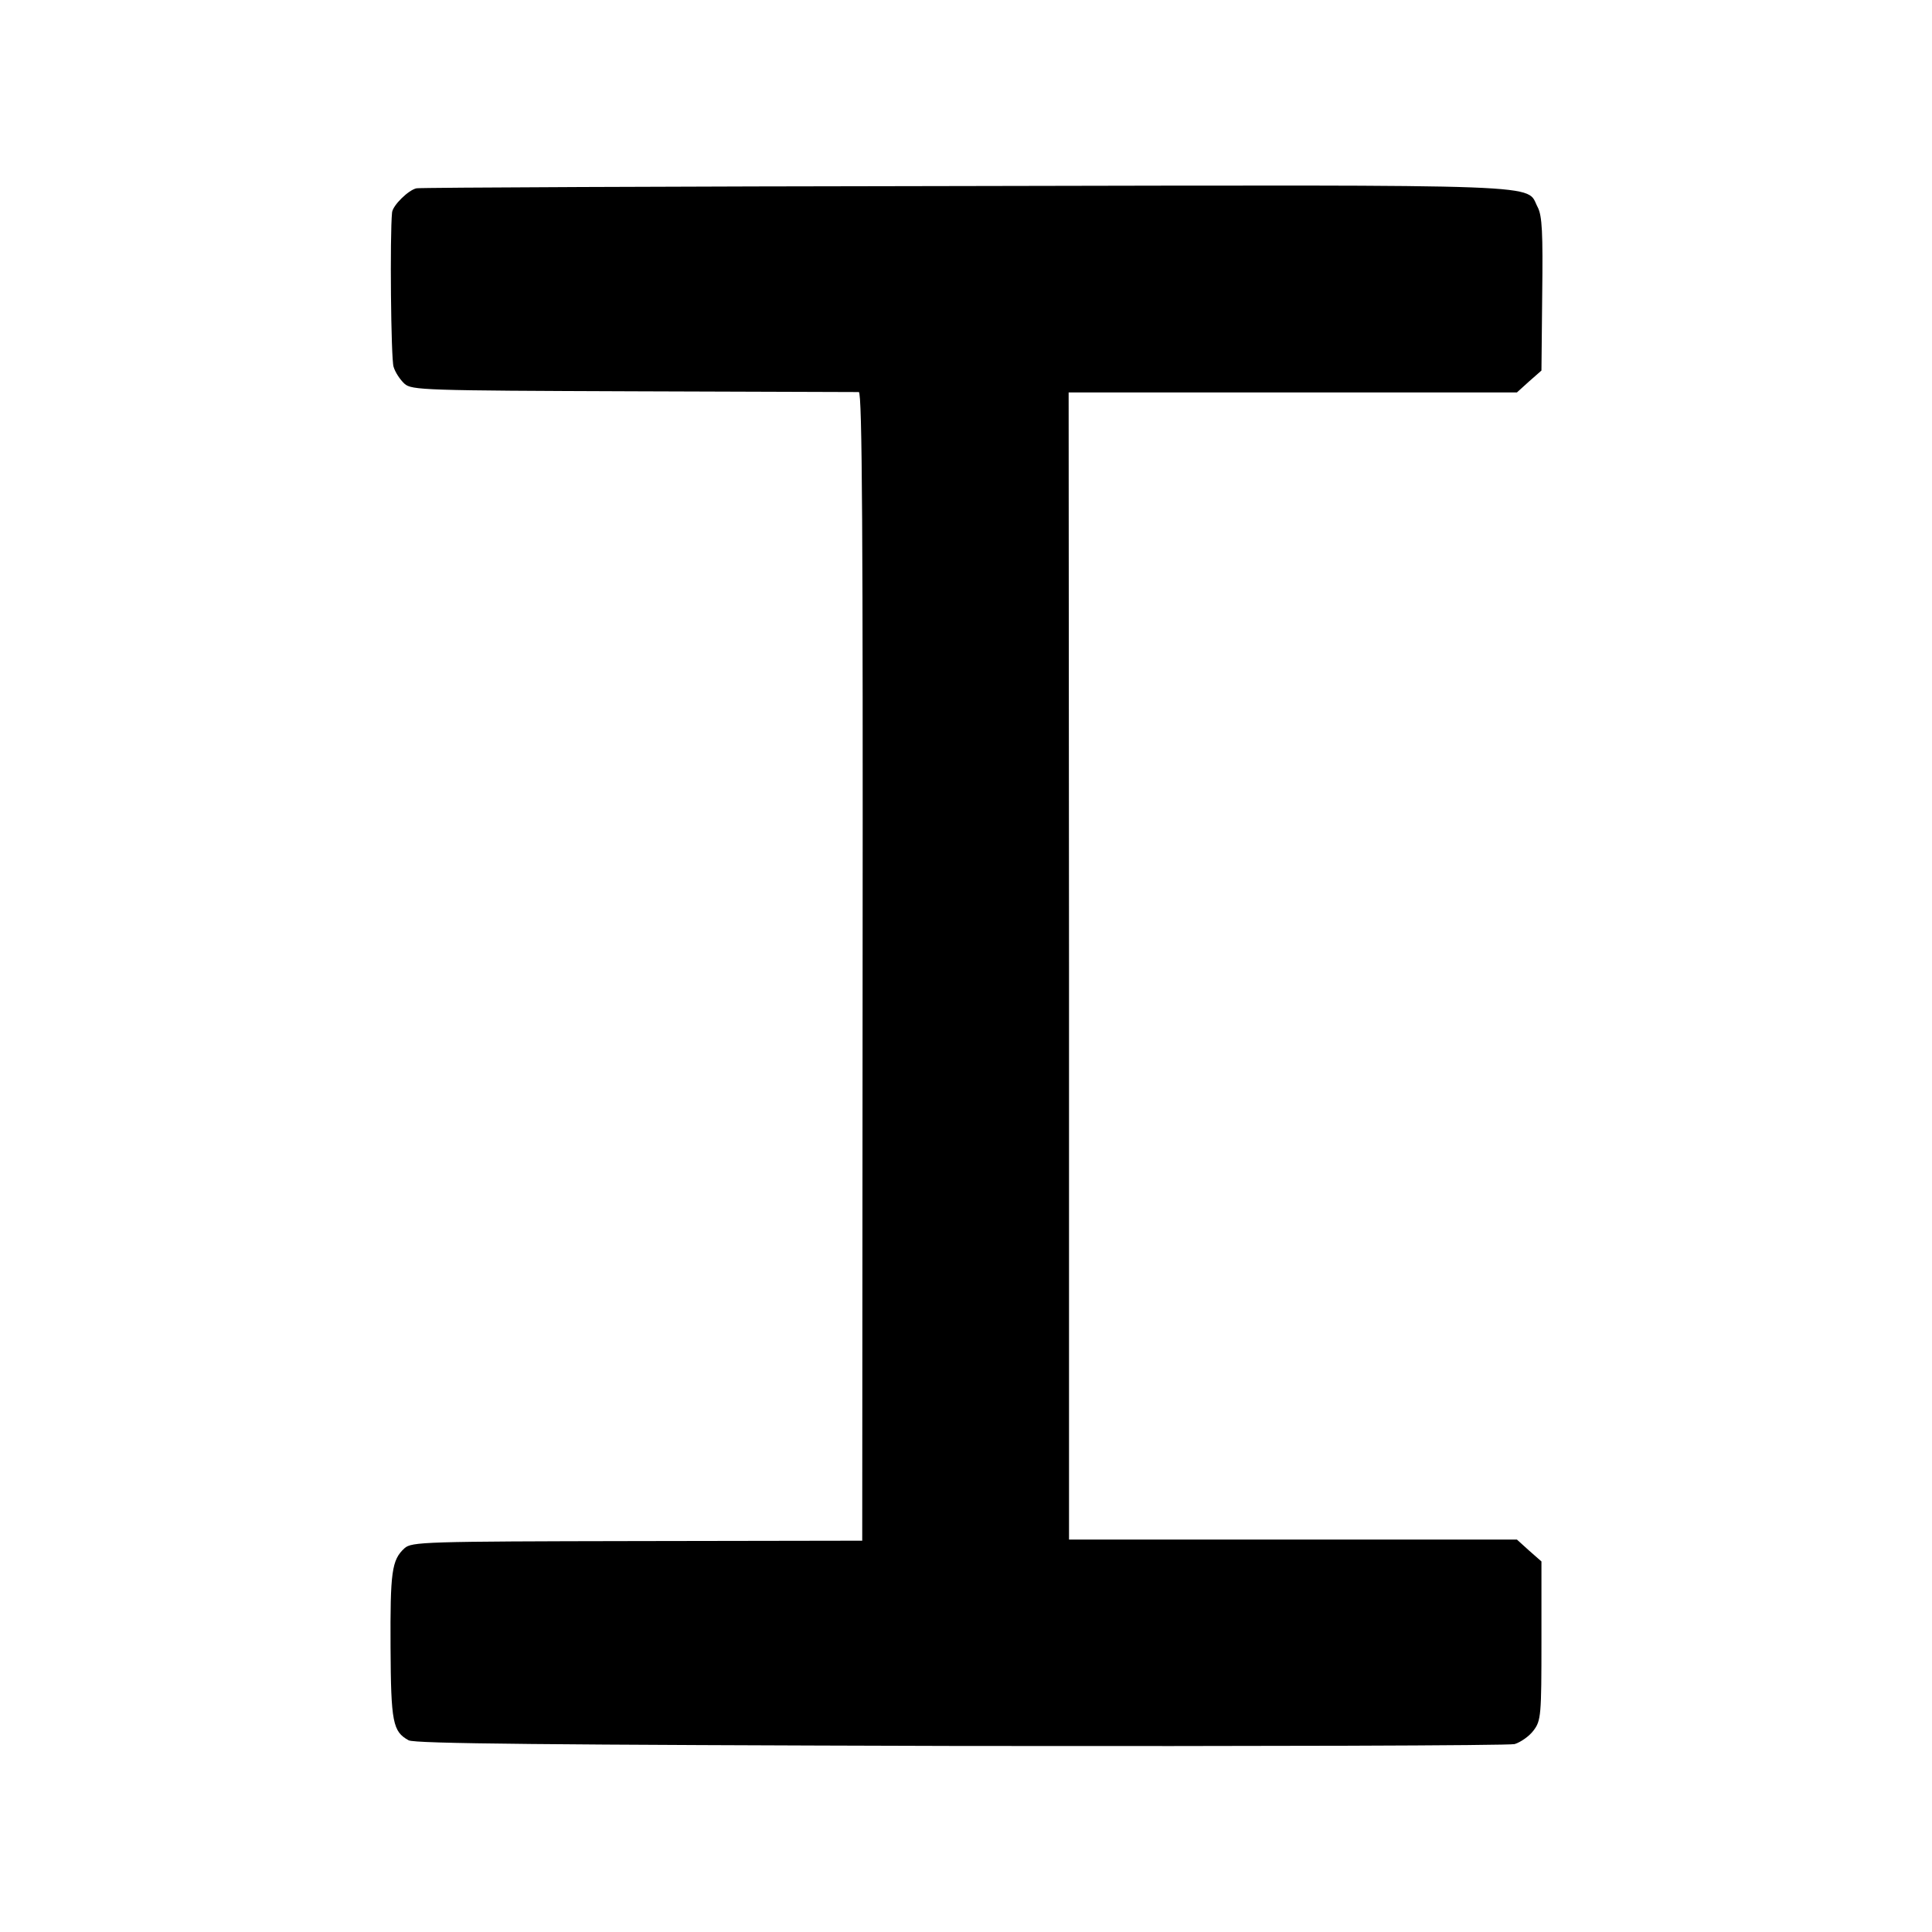
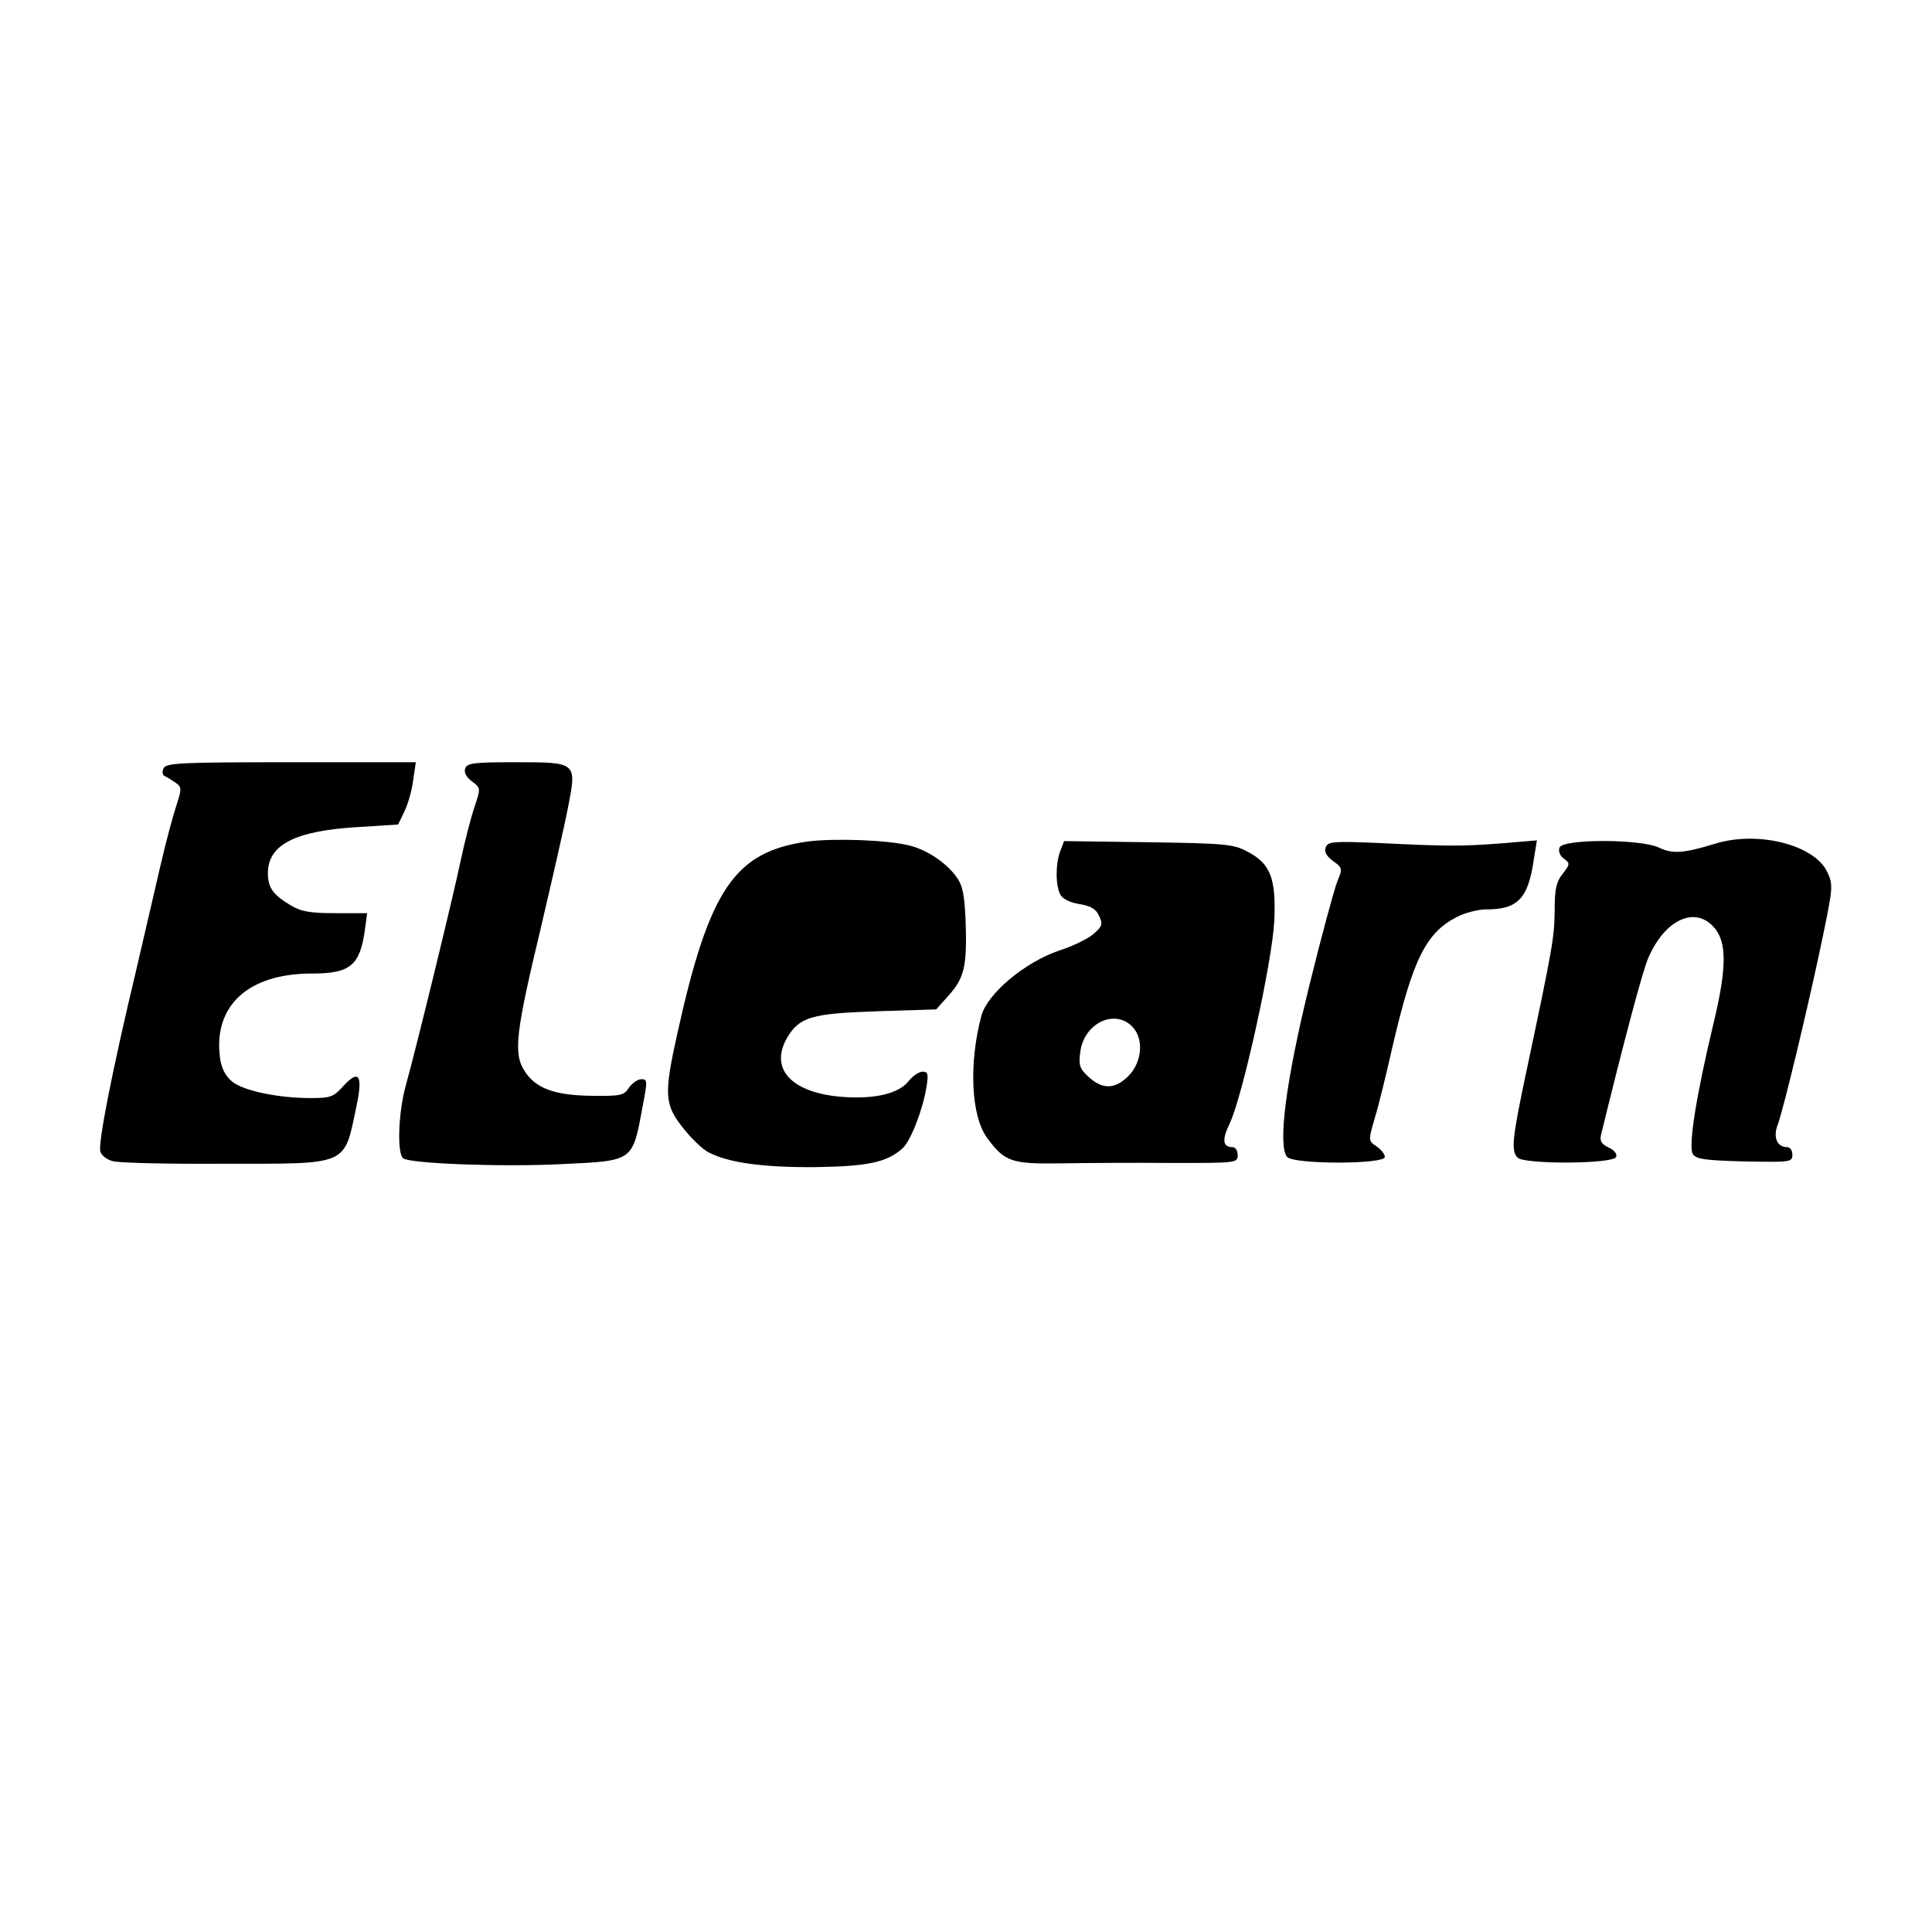
<svg xmlns="http://www.w3.org/2000/svg" version="1.0" width="512pt" height="512pt" viewBox="0 0 512 512" preserveAspectRatio="xMidYMid meet">
  <g transform="translate(0,512) scale(0.1,-0.1)" fill="#000000" stroke="none">
-     <path d="M1104 4621 c-21 -4 -63 -45 -65 -64 -6 -60 -3 -388 4 -409 4 -14 17 -34 29 -45 19 -17 52 -18 607 -20 322 -1 591 -2 597 -2 9 -1 11 -390 10 -1522 l-1 -1522 -596 -1 c-566 -1 -598 -2 -617 -19 -34 -31 -38 -63 -37 -262 1 -200 6 -224 48 -247 17 -9 364 -12 1462 -15 792 -1 1453 1 1469 5 16 5 39 21 50 36 20 26 21 41 21 238 l0 210 -33 29 -32 29 -594 0 -593 0 0 1520 -1 1520 594 0 594 0 32 29 33 29 2 202 c2 163 0 208 -12 231 -33 62 66 59 -1512 56 -792 -1 -1448 -4 -1459 -6z" />
+     <path d="M433 3083 c-4 -9 -2 -18 4 -20 5 -2 18 -10 28 -17 17 -12 17 -16 2 -62 -9 -27 -28 -98 -42 -159 -14 -60 -43 -186 -65 -280 -62 -259 -101 -457 -94 -477 3 -10 17 -21 32 -25 15 -5 149 -8 299 -7 331 0 314 -7 348 154 17 81 6 97 -35 52 -26 -29 -34 -32 -86 -32 -87 0 -177 19 -208 43 -19 16 -29 35 -33 64 -18 138 75 223 243 223 102 0 128 21 141 116 l6 44 -84 0 c-67 0 -91 4 -119 21 -47 28 -60 47 -60 85 0 75 71 112 236 122 l109 7 17 35 c9 19 20 56 23 83 l7 47 -331 0 c-302 0 -332 -2 -338 -17z" />
+     <path d="M1233 3084 c-4 -11 2 -23 18 -35 23 -17 23 -18 7 -66 -9 -26 -26 -91 -37 -143 -20 -96 -118 -498 -146 -598 -20 -74 -23 -181 -6 -192 23 -14 264 -23 420 -15 191 9 187 6 214 153 13 67 13 72 -3 72 -10 0 -24 -10 -33 -22 -13 -21 -22 -23 -98 -22 -100 1 -150 20 -179 66 -30 46 -23 103 43 378 29 124 62 267 72 319 24 122 25 121 -142 121 -105 0 -125 -2 -130 -16z" />
+     <path d="M2141 2890 c-194 -27 -261 -125 -346 -509 -36 -162 -34 -188 15 -250 22 -28 52 -57 68 -65 54 -28 146 -40 283 -39 140 2 190 13 231 50 21 19 53 100 63 161 6 36 4 42 -10 42 -9 0 -26 -11 -37 -25 -26 -33 -88 -48 -174 -42 -136 10 -196 74 -148 157 33 55 64 64 237 70 l158 5 34 38 c41 46 48 78 44 196 -3 72 -8 95 -25 118 -27 37 -78 71 -123 82 -56 15 -200 20 -270 11z" />
+     <path d="M4545 2884 c-82 -25 -112 -28 -149 -10 -50 23 -254 23 -263 0 -4 -10 1 -22 12 -30 16 -12 16 -14 -4 -40 -17 -21 -21 -41 -21 -98 -1 -71 -5 -96 -74 -421 -39 -184 -42 -215 -24 -233 18 -18 254 -17 261 2 3 8 -5 18 -20 25 -19 9 -24 17 -20 34 59 241 109 431 125 468 43 100 121 138 172 84 37 -39 37 -107 1 -257 -46 -192 -67 -325 -55 -346 9 -14 31 -17 138 -20 121 -2 126 -2 126 18 0 11 -6 20 -14 20 -26 0 -37 25 -26 56 15 37 86 334 121 504 27 130 27 136 11 170 -35 72 -185 109 -297 74z" />
+     <path d="M2810 2865 c-13 -34 -13 -91 0 -116 7 -12 26 -21 51 -25 30 -5 44 -13 52 -32 10 -21 8 -27 -15 -47 -15 -13 -56 -33 -91 -44 -91 -31 -189 -113 -206 -172 -34 -127 -28 -268 16 -326 46 -62 64 -68 196 -66 67 1 200 2 295 1 169 0 172 0 172 21 0 12 -6 21 -14 21 -26 0 -28 20 -7 63 34 72 113 430 118 537 5 113 -10 152 -73 184 -35 19 -60 21 -261 24 l-223 3 -10 -26z m190 -465 c32 -32 27 -94 -9 -131 -36 -36 -69 -37 -106 -3 -24 22 -27 31 -22 67 10 75 90 114 137 67z" />
+     <path d="M3513 2874 c-4 -11 2 -23 20 -36 25 -18 25 -20 11 -54 -8 -20 -42 -145 -75 -279 -62 -254 -83 -421 -58 -451 17 -20 259 -20 259 0 0 7 -10 20 -22 28 -22 15 -22 15 -5 74 10 32 31 118 47 189 54 233 89 303 171 345 21 11 56 20 78 20 84 0 111 29 126 134 l8 49 -94 -8 c-107 -8 -142 -8 -327 1 -119 5 -133 4 -139 -12z" />
  </g>
</svg>
